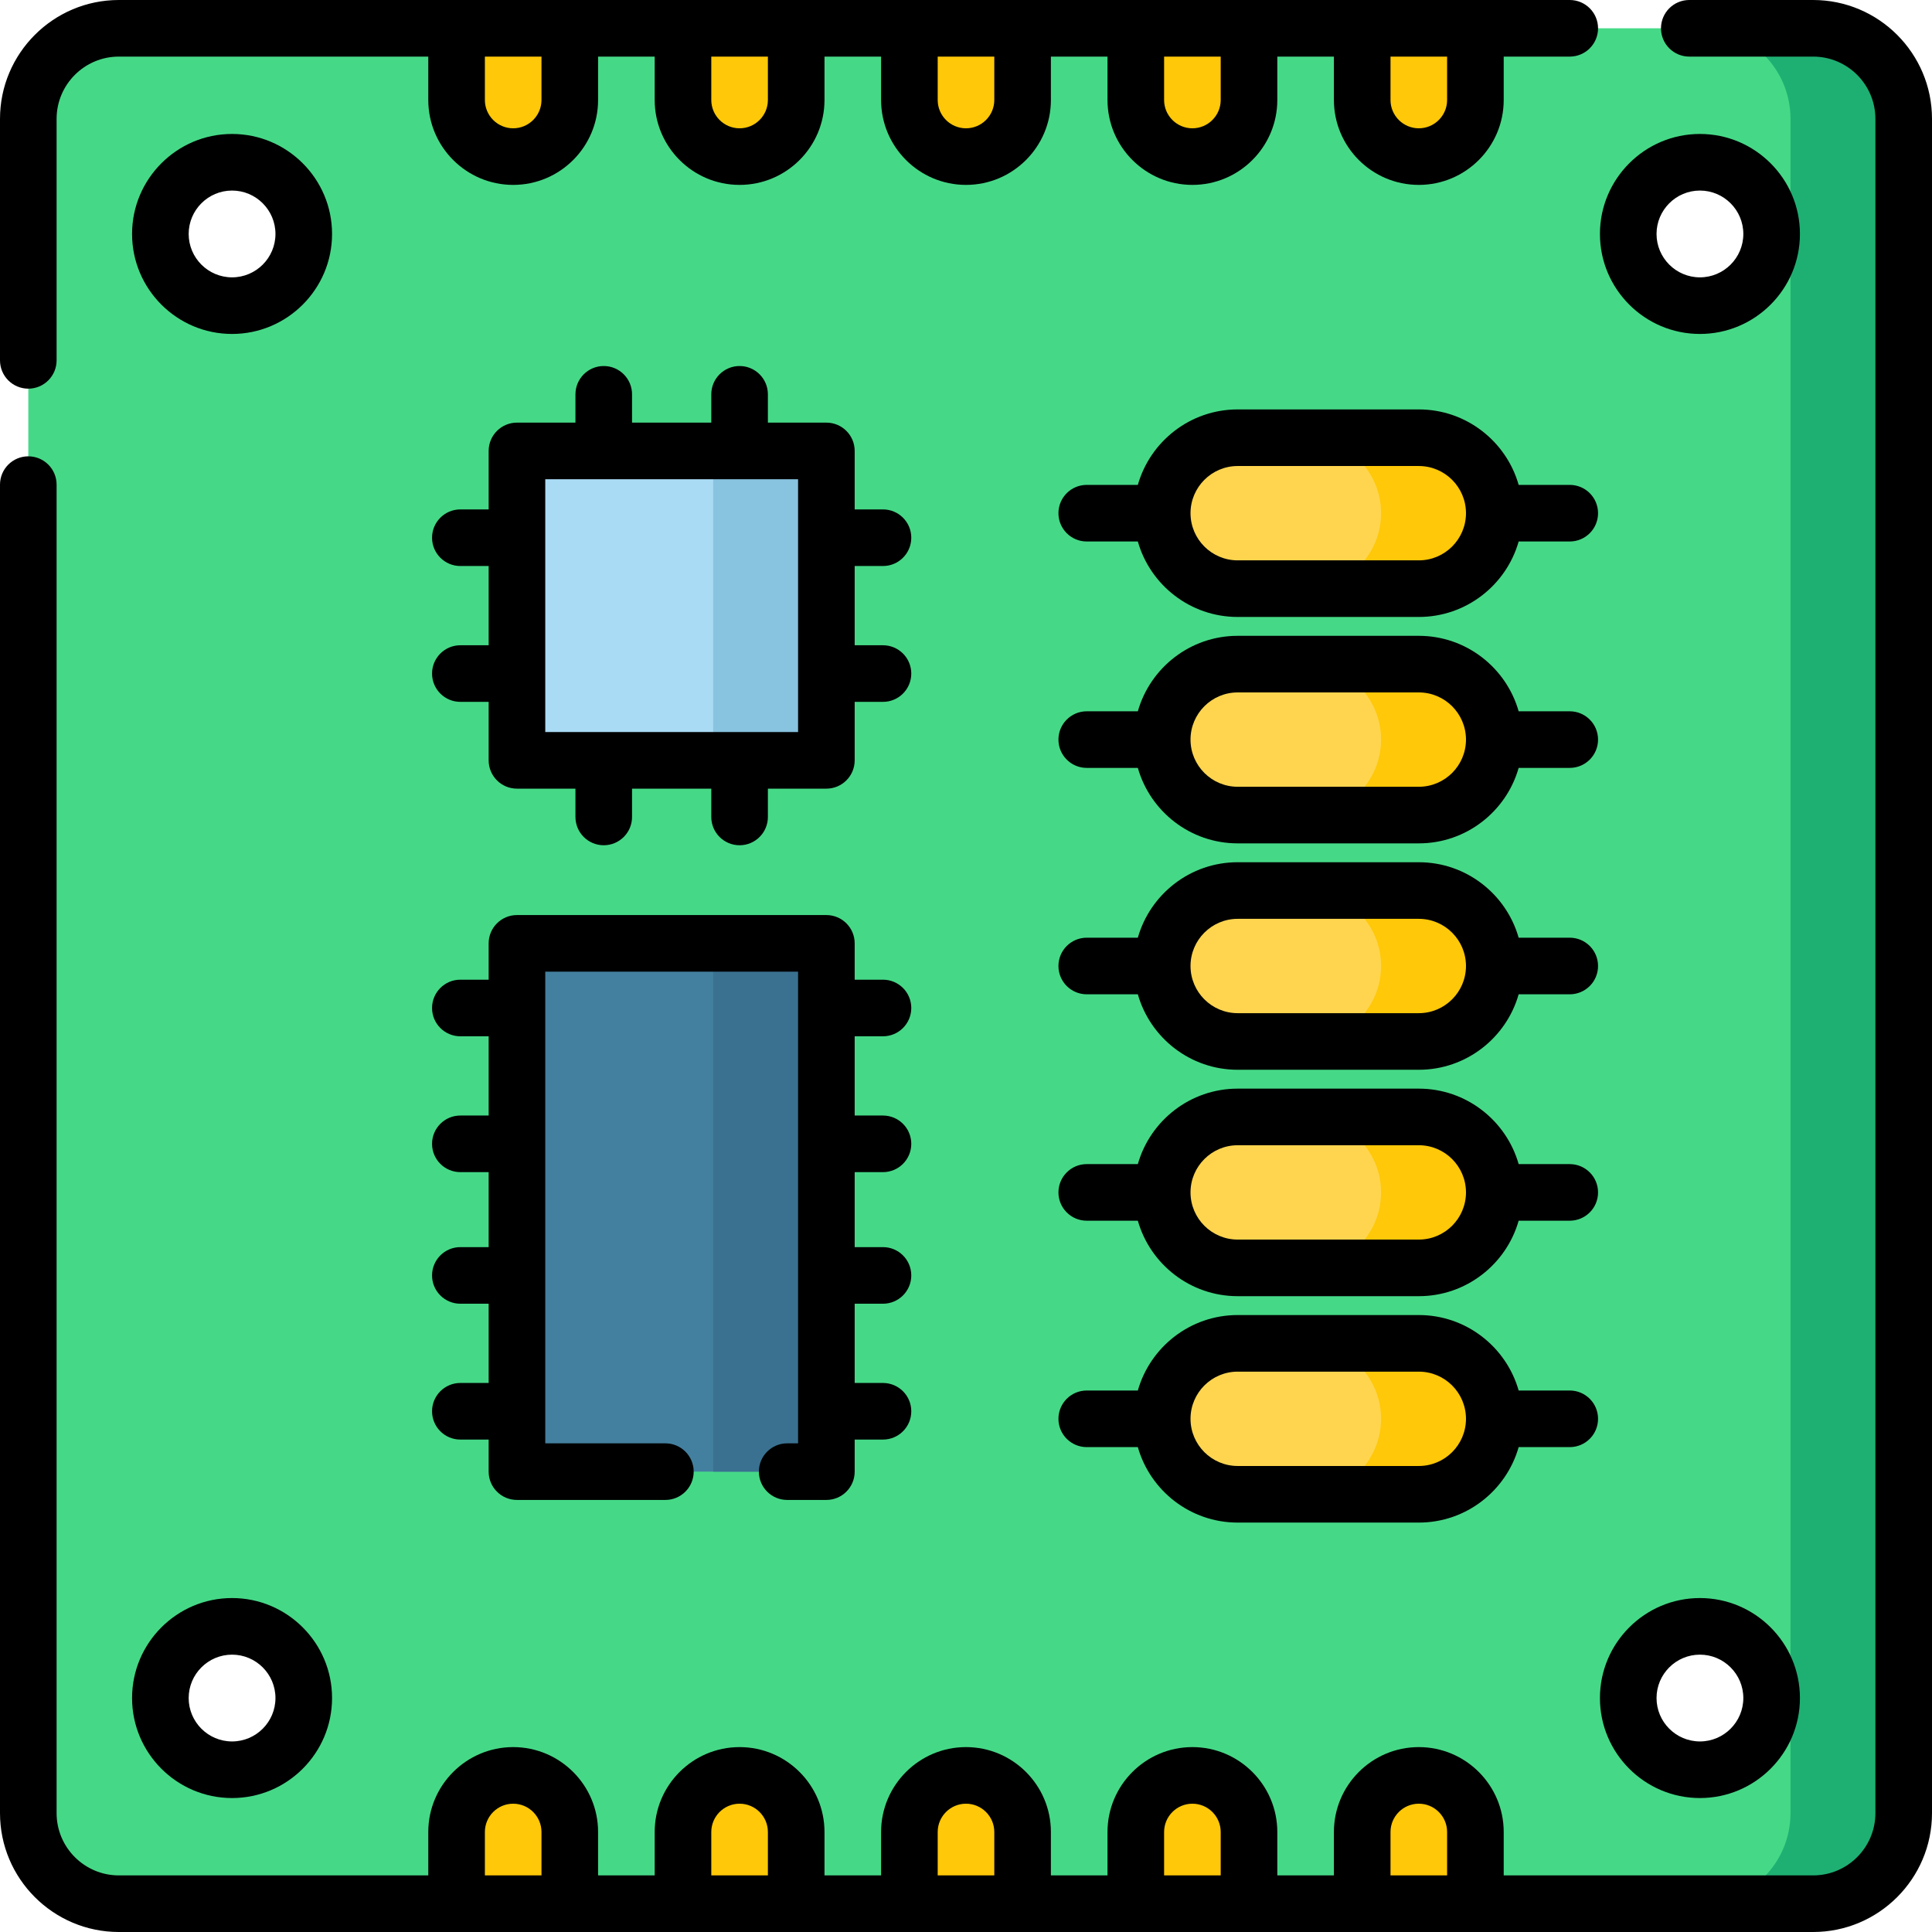
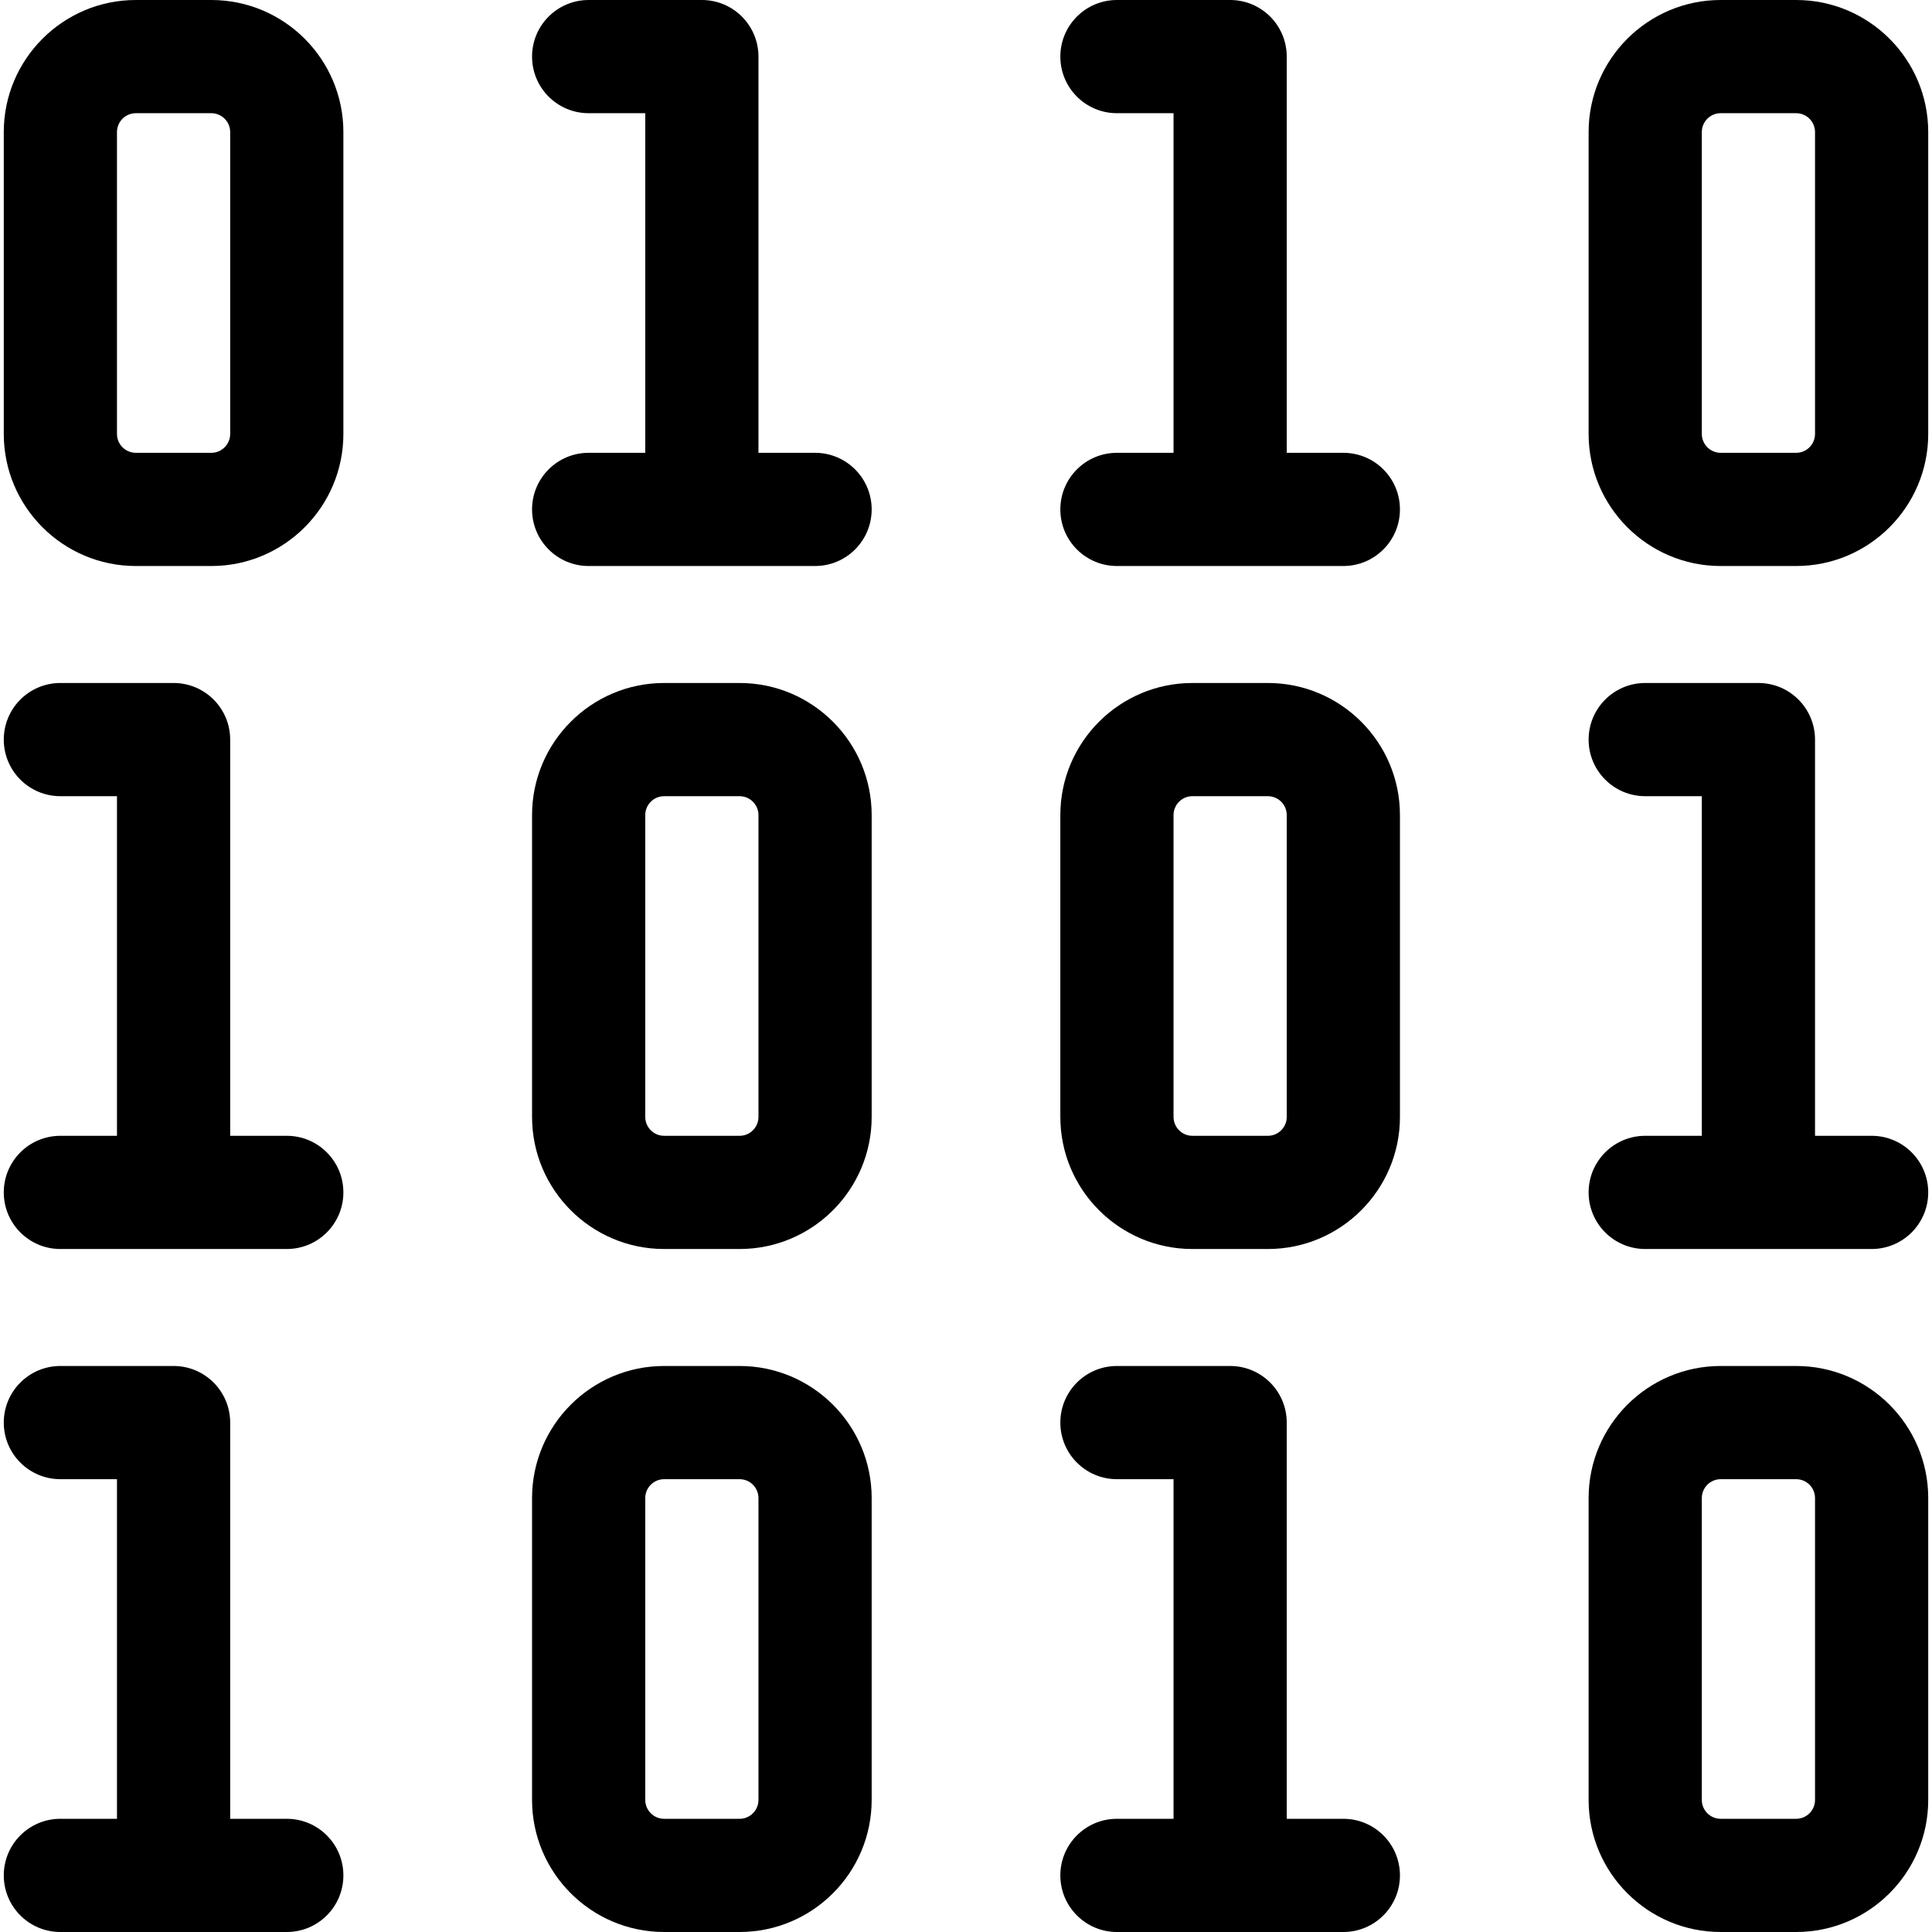
- <svg xmlns="http://www.w3.org/2000/svg" id="Layer_1" enable-background="new 0 0 512 512" height="512" viewBox="0 0 512 512" width="512">
-   <g>
-     <path d="m480.5 7.5h-449c-13.25 0-24 10.75-24 24v449c0 13.25 10.75 24 24 24h449c13.25 0 24-10.75 24-24v-449c0-13.25-10.75-24-24-24zm-419 461.5c-10.49 0-19-8.51-19-19s8.51-19 19-19 19 8.51 19 19-8.51 19-19 19zm0-388c-10.49 0-19-8.51-19-19s8.51-19 19-19 19 8.51 19 19-8.51 19-19 19zm389 388c-10.49 0-19-8.51-19-19s8.51-19 19-19 19 8.51 19 19-8.51 19-19 19zm0-388c-10.49 0-19-8.51-19-19s8.51-19 19-19 19 8.51 19 19-8.51 19-19 19z" fill="#45d987" />
-     <g>
-       <path d="m480.5 7.5h-30c13.25 0 24 10.75 24 24v449c0 13.25-10.75 24-24 24h30c13.25 0 24-10.75 24-24v-449c0-13.25-10.75-24-24-24z" fill="#1eb073" />
-     </g>
-     <g fill="#ffc808">
-       <path d="m151 485.5v19h-30v-19c0-8.284 6.716-15 15-15 8.284 0 15 6.716 15 15z" />
-       <path d="m211 485.5v19h-30v-19c0-8.284 6.716-15 15-15 8.284 0 15 6.716 15 15z" />
-       <path d="m271 485.5v19h-30v-19c0-8.284 6.716-15 15-15 8.284 0 15 6.716 15 15z" />
-       <path d="m331 485.5v19h-30v-19c0-8.284 6.716-15 15-15 8.284 0 15 6.716 15 15z" />
-       <path d="m391 485.5v19h-30v-19c0-8.284 6.716-15 15-15 8.284 0 15 6.716 15 15z" />
-     </g>
-     <g fill="#ffc808">
-       <path d="m151 26.5v-19h-30v19c0 8.284 6.716 15 15 15 8.284 0 15-6.716 15-15z" />
-       <path d="m211 26.5v-19h-30v19c0 8.284 6.716 15 15 15 8.284 0 15-6.716 15-15z" />
-       <path d="m271 26.5v-19h-30v19c0 8.284 6.716 15 15 15 8.284 0 15-6.716 15-15z" />
-       <path d="m331 26.5v-19h-30v19c0 8.284 6.716 15 15 15 8.284 0 15-6.716 15-15z" />
-       <path d="m391 26.5v-19h-30v19c0 8.284 6.716 15 15 15 8.284 0 15-6.716 15-15z" />
-     </g>
-     <path d="m137 119.5h82v82h-82z" fill="#a9dbf5" />
-     <path d="m189 119.5h30v82h-30z" fill="#88c3e0" />
-     <path d="m137 250h82v140h-82z" fill="#43809f" />
-     <path d="m189 250h30v140h-30z" fill="#3a7190" />
-     <path d="m376 156h-48c-11.046 0-20-8.954-20-20 0-11.046 8.954-20 20-20h48c11.046 0 20 8.954 20 20 0 11.046-8.954 20-20 20z" fill="#ffd54f" />
-     <path d="m376 116h-30c11.046 0 20 8.954 20 20 0 11.046-8.954 20-20 20h30c11.046 0 20-8.954 20-20 0-11.046-8.954-20-20-20z" fill="#ffc808" />
-     <path d="m376 216h-48c-11.046 0-20-8.954-20-20 0-11.046 8.954-20 20-20h48c11.046 0 20 8.954 20 20 0 11.046-8.954 20-20 20z" fill="#ffd54f" />
-     <path d="m376 176h-30c11.046 0 20 8.954 20 20 0 11.046-8.954 20-20 20h30c11.046 0 20-8.954 20-20 0-11.046-8.954-20-20-20z" fill="#ffc808" />
-     <path d="m376 276h-48c-11.046 0-20-8.954-20-20 0-11.046 8.954-20 20-20h48c11.046 0 20 8.954 20 20 0 11.046-8.954 20-20 20z" fill="#ffd54f" />
-     <path d="m376 236h-30c11.046 0 20 8.954 20 20 0 11.046-8.954 20-20 20h30c11.046 0 20-8.954 20-20 0-11.046-8.954-20-20-20z" fill="#ffc808" />
-     <path d="m376 336h-48c-11.046 0-20-8.954-20-20 0-11.046 8.954-20 20-20h48c11.046 0 20 8.954 20 20 0 11.046-8.954 20-20 20z" fill="#ffd54f" />
-     <path d="m376 296h-30c11.046 0 20 8.954 20 20 0 11.046-8.954 20-20 20h30c11.046 0 20-8.954 20-20 0-11.046-8.954-20-20-20z" fill="#ffc808" />
-     <path d="m376 396h-48c-11.046 0-20-8.954-20-20 0-11.046 8.954-20 20-20h48c11.046 0 20 8.954 20 20 0 11.046-8.954 20-20 20z" fill="#ffd54f" />
-     <path d="m376 356h-30c11.046 0 20 8.954 20 20 0 11.046-8.954 20-20 20h30c11.046 0 20-8.954 20-20 0-11.046-8.954-20-20-20z" fill="#ffc808" />
-     <g>
-       <path d="m480.5 0h-32.819c-4.143 0-7.5 3.358-7.5 7.5s3.357 7.5 7.5 7.5h32.819c9.099 0 16.5 7.402 16.5 16.5v449c0 9.098-7.401 16.5-16.5 16.5h-82v-11.5c0-12.407-10.094-22.5-22.5-22.5s-22.5 10.093-22.5 22.5v11.5h-15v-11.5c0-12.407-10.094-22.5-22.5-22.5s-22.5 10.093-22.5 22.5v11.5h-15v-11.5c0-12.407-10.094-22.5-22.5-22.5-12.407 0-22.5 10.093-22.5 22.5v11.5h-15v-11.5c0-12.407-10.093-22.5-22.5-22.5s-22.5 10.093-22.5 22.5v11.5h-15v-11.5c0-12.407-10.093-22.5-22.5-22.5s-22.5 10.093-22.5 22.5v11.5h-82c-9.098 0-16.5-7.402-16.5-16.5v-352.069c0-4.142-3.358-7.5-7.5-7.5s-7.5 3.358-7.5 7.5v352.069c0 17.369 14.131 31.5 31.5 31.5h449c17.369 0 31.5-14.131 31.5-31.5v-449c0-17.369-14.131-31.5-31.5-31.5zm-352 497v-11.5c0-4.136 3.364-7.5 7.5-7.5s7.5 3.364 7.5 7.5v11.5zm60 0v-11.5c0-4.136 3.364-7.5 7.5-7.5s7.5 3.364 7.5 7.5v11.5zm60 0v-11.5c0-4.136 3.364-7.5 7.5-7.5s7.5 3.364 7.5 7.5v11.5zm60 0v-11.5c0-4.136 3.364-7.5 7.5-7.5s7.5 3.364 7.5 7.5v11.5zm60 0v-11.5c0-4.136 3.364-7.5 7.5-7.5s7.5 3.364 7.5 7.5v11.5z" />
-       <path d="m7.5 103c4.142 0 7.5-3.358 7.5-7.5v-64c0-9.098 7.402-16.5 16.5-16.5h82v11.5c0 12.407 10.093 22.5 22.5 22.5s22.5-10.093 22.5-22.5v-11.5h15v11.5c0 12.407 10.093 22.5 22.5 22.5s22.5-10.093 22.5-22.5v-11.5h15v11.5c0 12.407 10.093 22.5 22.5 22.5 12.406 0 22.5-10.093 22.5-22.5v-11.5h15v11.5c0 12.407 10.094 22.5 22.5 22.5s22.5-10.093 22.5-22.5v-11.5h15v11.5c0 12.407 10.094 22.5 22.5 22.5s22.5-10.093 22.5-22.5v-11.5h17.5c4.143 0 7.5-3.358 7.5-7.5s-3.357-7.5-7.5-7.5h-384.5c-17.369 0-31.5 14.131-31.5 31.5v64c0 4.143 3.358 7.5 7.5 7.5zm376-88v11.5c0 4.136-3.364 7.5-7.5 7.5s-7.5-3.364-7.5-7.5v-11.5zm-60 0v11.5c0 4.136-3.364 7.5-7.5 7.5s-7.5-3.364-7.5-7.5v-11.5zm-60 0v11.5c0 4.136-3.364 7.5-7.5 7.5s-7.5-3.364-7.5-7.5v-11.5zm-60 0v11.5c0 4.136-3.364 7.5-7.5 7.5s-7.5-3.364-7.5-7.5v-11.5zm-60 0v11.5c0 4.136-3.364 7.5-7.5 7.5s-7.5-3.364-7.5-7.5v-11.5z" />
-       <path d="m61.5 35.5c-14.612 0-26.5 11.888-26.5 26.5s11.888 26.5 26.5 26.5 26.5-11.888 26.5-26.5-11.888-26.5-26.5-26.5zm0 38c-6.341 0-11.5-5.159-11.5-11.5s5.159-11.5 11.5-11.5 11.5 5.159 11.5 11.5-5.159 11.5-11.5 11.5z" />
-       <path d="m450.5 88.5c14.612 0 26.5-11.888 26.5-26.5s-11.888-26.5-26.5-26.5-26.5 11.888-26.5 26.5 11.888 26.5 26.5 26.5zm0-38c6.341 0 11.5 5.159 11.5 11.5s-5.159 11.5-11.5 11.5-11.5-5.159-11.5-11.5 5.159-11.5 11.5-11.5z" />
-       <path d="m61.5 423.5c-14.612 0-26.5 11.888-26.5 26.5s11.888 26.5 26.5 26.5 26.5-11.888 26.5-26.5-11.888-26.5-26.5-26.5zm0 38c-6.341 0-11.5-5.159-11.5-11.5s5.159-11.5 11.5-11.5 11.5 5.159 11.5 11.5-5.159 11.5-11.5 11.5z" />
-       <path d="m450.5 476.5c14.612 0 26.5-11.888 26.5-26.5s-11.888-26.5-26.5-26.5-26.5 11.888-26.5 26.5 11.888 26.5 26.5 26.5zm0-38c6.341 0 11.5 5.159 11.5 11.5s-5.159 11.5-11.5 11.5-11.5-5.159-11.5-11.5 5.159-11.5 11.5-11.5z" />
-       <path d="m416 128.5h-13.54c-3.273-11.53-13.896-20-26.46-20h-48c-12.564 0-23.188 8.47-26.46 20h-13.54c-4.143 0-7.5 3.358-7.5 7.5s3.357 7.5 7.5 7.5h13.54c3.273 11.53 13.896 20 26.46 20h48c12.564 0 23.188-8.47 26.46-20h13.54c4.143 0 7.5-3.358 7.5-7.5s-3.357-7.5-7.5-7.5zm-40 20h-48c-6.893 0-12.5-5.607-12.5-12.5s5.607-12.5 12.5-12.5h48c6.893 0 12.5 5.607 12.5 12.5s-5.607 12.5-12.5 12.5z" />
-       <path d="m416 188.5h-13.54c-3.273-11.53-13.896-20-26.46-20h-48c-12.564 0-23.188 8.47-26.46 20h-13.54c-4.143 0-7.5 3.358-7.5 7.5s3.357 7.5 7.5 7.5h13.54c3.273 11.53 13.896 20 26.46 20h48c12.564 0 23.188-8.47 26.46-20h13.54c4.143 0 7.5-3.358 7.5-7.5s-3.357-7.5-7.5-7.5zm-40 20h-48c-6.893 0-12.5-5.607-12.5-12.5s5.607-12.5 12.5-12.5h48c6.893 0 12.5 5.607 12.5 12.5s-5.607 12.5-12.5 12.5z" />
-       <path d="m416 248.5h-13.54c-3.273-11.53-13.896-20-26.46-20h-48c-12.564 0-23.188 8.47-26.46 20h-13.54c-4.143 0-7.5 3.358-7.5 7.5s3.357 7.5 7.5 7.5h13.54c3.273 11.53 13.896 20 26.46 20h48c12.564 0 23.188-8.47 26.46-20h13.54c4.143 0 7.5-3.358 7.5-7.5s-3.357-7.5-7.5-7.5zm-40 20h-48c-6.893 0-12.5-5.607-12.5-12.5s5.607-12.5 12.5-12.5h48c6.893 0 12.5 5.607 12.5 12.5s-5.607 12.5-12.5 12.5z" />
-       <path d="m416 308.5h-13.54c-3.273-11.53-13.896-20-26.46-20h-48c-12.564 0-23.188 8.47-26.46 20h-13.54c-4.143 0-7.5 3.358-7.5 7.5s3.357 7.5 7.5 7.5h13.54c3.273 11.53 13.896 20 26.46 20h48c12.564 0 23.188-8.47 26.46-20h13.54c4.143 0 7.5-3.358 7.5-7.5s-3.357-7.5-7.5-7.5zm-40 20h-48c-6.893 0-12.5-5.607-12.5-12.5s5.607-12.5 12.5-12.5h48c6.893 0 12.5 5.607 12.5 12.5s-5.607 12.5-12.5 12.5z" />
-       <path d="m416 368.5h-13.54c-3.273-11.53-13.896-20-26.46-20h-48c-12.564 0-23.188 8.47-26.46 20h-13.54c-4.143 0-7.5 3.358-7.5 7.5s3.357 7.5 7.5 7.5h13.54c3.273 11.53 13.896 20 26.46 20h48c12.564 0 23.188-8.47 26.46-20h13.54c4.143 0 7.5-3.358 7.5-7.5s-3.357-7.5-7.5-7.5zm-40 20h-48c-6.893 0-12.5-5.607-12.5-12.5s5.607-12.5 12.5-12.5h48c6.893 0 12.5 5.607 12.5 12.5s-5.607 12.5-12.5 12.5z" />
-       <path d="m234 274.628c4.142 0 7.5-3.358 7.5-7.5s-3.358-7.5-7.5-7.5h-7.5v-9.628c0-4.142-3.358-7.5-7.5-7.5h-82c-4.142 0-7.5 3.358-7.5 7.5v9.628h-7.5c-4.142 0-7.5 3.358-7.5 7.5s3.358 7.5 7.5 7.5h7.5v21h-7.5c-4.142 0-7.5 3.358-7.5 7.5s3.358 7.5 7.5 7.5h7.5v19.872h-7.5c-4.142 0-7.5 3.358-7.5 7.5s3.358 7.5 7.5 7.5h7.5v21h-7.5c-4.142 0-7.5 3.358-7.5 7.5s3.358 7.5 7.5 7.5h7.5v8.5c0 4.142 3.358 7.5 7.5 7.5h39.333c4.142 0 7.5-3.358 7.5-7.5s-3.358-7.5-7.5-7.5h-31.833v-125h67v125h-2.889c-4.142 0-7.5 3.358-7.5 7.5s3.358 7.5 7.5 7.5h10.389c4.142 0 7.5-3.358 7.5-7.5v-8.5h7.5c4.142 0 7.5-3.358 7.5-7.5s-3.358-7.5-7.5-7.5h-7.5v-21h7.5c4.142 0 7.5-3.358 7.5-7.5s-3.358-7.5-7.5-7.5h-7.5v-19.872h7.5c4.142 0 7.5-3.358 7.5-7.5s-3.358-7.5-7.5-7.5h-7.5v-21z" />
-       <path d="m234 150c4.142 0 7.5-3.358 7.5-7.5s-3.358-7.5-7.5-7.5h-7.5v-15.5c0-4.142-3.358-7.5-7.5-7.5h-15.5v-7.5c0-4.142-3.358-7.5-7.5-7.5s-7.5 3.358-7.5 7.5v7.5h-21v-7.5c0-4.142-3.358-7.5-7.5-7.5s-7.5 3.358-7.5 7.5v7.5h-15.5c-4.142 0-7.5 3.358-7.5 7.5v15.5h-7.5c-4.142 0-7.5 3.358-7.5 7.5s3.358 7.5 7.5 7.5h7.5v21h-7.5c-4.142 0-7.5 3.358-7.5 7.5s3.358 7.5 7.5 7.5h7.5v15.5c0 4.142 3.358 7.5 7.5 7.5h15.5v7.5c0 4.142 3.358 7.5 7.5 7.5s7.5-3.358 7.5-7.5v-7.5h21v7.5c0 4.142 3.358 7.5 7.5 7.5s7.5-3.358 7.5-7.5v-7.5h15.5c4.142 0 7.5-3.358 7.5-7.5v-15.5h7.5c4.142 0 7.5-3.358 7.5-7.5s-3.358-7.5-7.5-7.5h-7.5v-21zm-22.5 44h-67v-67h67z" />
-     </g>
-   </g>
+ <svg xmlns="http://www.w3.org/2000/svg" height="512pt" viewBox="-1 0 512 512" width="512pt">
+   <path d="m195 362h-20c-19.301 0-35 15.699-35 35v80c0 19.301 15.699 35 35 35h20c19.301 0 35-15.699 35-35v-80c0-19.301-15.699-35-35-35zm5 115c0 2.758-2.242 5-5 5h-20c-2.758 0-5-2.242-5-5v-80c0-2.758 2.242-5 5-5h20c2.758 0 5 2.242 5 5zm0 0" />
+   <path d="m75 482h-15v-105c0-8.285-6.715-15-15-15h-30c-8.285 0-15 6.715-15 15s6.715 15 15 15h15v90h-15c-8.285 0-15 6.715-15 15s6.715 15 15 15h60c8.285 0 15-6.715 15-15s-6.715-15-15-15zm0 0" />
+   <path d="m475 362h-20c-19.301 0-35 15.699-35 35v80c0 19.301 15.699 35 35 35h20c19.301 0 35-15.699 35-35v-80c0-19.301-15.699-35-35-35zm5 115c0 2.758-2.242 5-5 5h-20c-2.758 0-5-2.242-5-5v-80c0-2.758 2.242-5 5-5h20c2.758 0 5 2.242 5 5zm0 0" />
+   <path d="m355 482h-15v-105c0-8.285-6.715-15-15-15h-30c-8.285 0-15 6.715-15 15s6.715 15 15 15h15v90h-15c-8.285 0-15 6.715-15 15s6.715 15 15 15h60c8.285 0 15-6.715 15-15s-6.715-15-15-15zm0 0" />
+   <path d="m195 181h-20c-19.301 0-35 15.699-35 35v80c0 19.301 15.699 35 35 35h20c19.301 0 35-15.699 35-35v-80c0-19.301-15.699-35-35-35zm5 115c0 2.758-2.242 5-5 5h-20c-2.758 0-5-2.242-5-5v-80c0-2.758 2.242-5 5-5h20c2.758 0 5 2.242 5 5zm0 0" />
+   <path d="m75 301h-15v-105c0-8.285-6.715-15-15-15h-30c-8.285 0-15 6.715-15 15s6.715 15 15 15h15v90h-15c-8.285 0-15 6.715-15 15s6.715 15 15 15h60c8.285 0 15-6.715 15-15s-6.715-15-15-15zm0 0" />
+   <path d="m335 181h-20c-19.301 0-35 15.699-35 35v80c0 19.301 15.699 35 35 35h20c19.301 0 35-15.699 35-35v-80c0-19.301-15.699-35-35-35zm5 115c0 2.758-2.242 5-5 5h-20c-2.758 0-5-2.242-5-5v-80c0-2.758 2.242-5 5-5h20c2.758 0 5 2.242 5 5zm0 0" />
+   <path d="m495 301h-15v-105c0-8.285-6.715-15-15-15h-30c-8.285 0-15 6.715-15 15s6.715 15 15 15h15v90h-15c-8.285 0-15 6.715-15 15s6.715 15 15 15h60c8.285 0 15-6.715 15-15s-6.715-15-15-15zm0 0" />
+   <path d="m55 0h-20c-19.301 0-35 15.699-35 35v80c0 19.301 15.699 35 35 35h20c19.301 0 35-15.699 35-35v-80c0-19.301-15.699-35-35-35zm5 115c0 2.758-2.242 5-5 5h-20c-2.758 0-5-2.242-5-5v-80c0-2.758 2.242-5 5-5h20c2.758 0 5 2.242 5 5zm0 0" />
+   <path d="m215 120h-15v-105c0-8.285-6.715-15-15-15h-30c-8.285 0-15 6.715-15 15s6.715 15 15 15h15v90h-15c-8.285 0-15 6.715-15 15s6.715 15 15 15h60c8.285 0 15-6.715 15-15s-6.715-15-15-15zm0 0" />
+   <path d="m475 0h-20c-19.301 0-35 15.699-35 35v80c0 19.301 15.699 35 35 35h20c19.301 0 35-15.699 35-35v-80c0-19.301-15.699-35-35-35zm5 115c0 2.758-2.242 5-5 5h-20c-2.758 0-5-2.242-5-5v-80c0-2.758 2.242-5 5-5h20c2.758 0 5 2.242 5 5zm0 0" />
+   <path d="m355 120h-15v-105c0-8.285-6.715-15-15-15h-30c-8.285 0-15 6.715-15 15s6.715 15 15 15h15v90h-15c-8.285 0-15 6.715-15 15s6.715 15 15 15h60c8.285 0 15-6.715 15-15s-6.715-15-15-15zm0 0" />
</svg>
